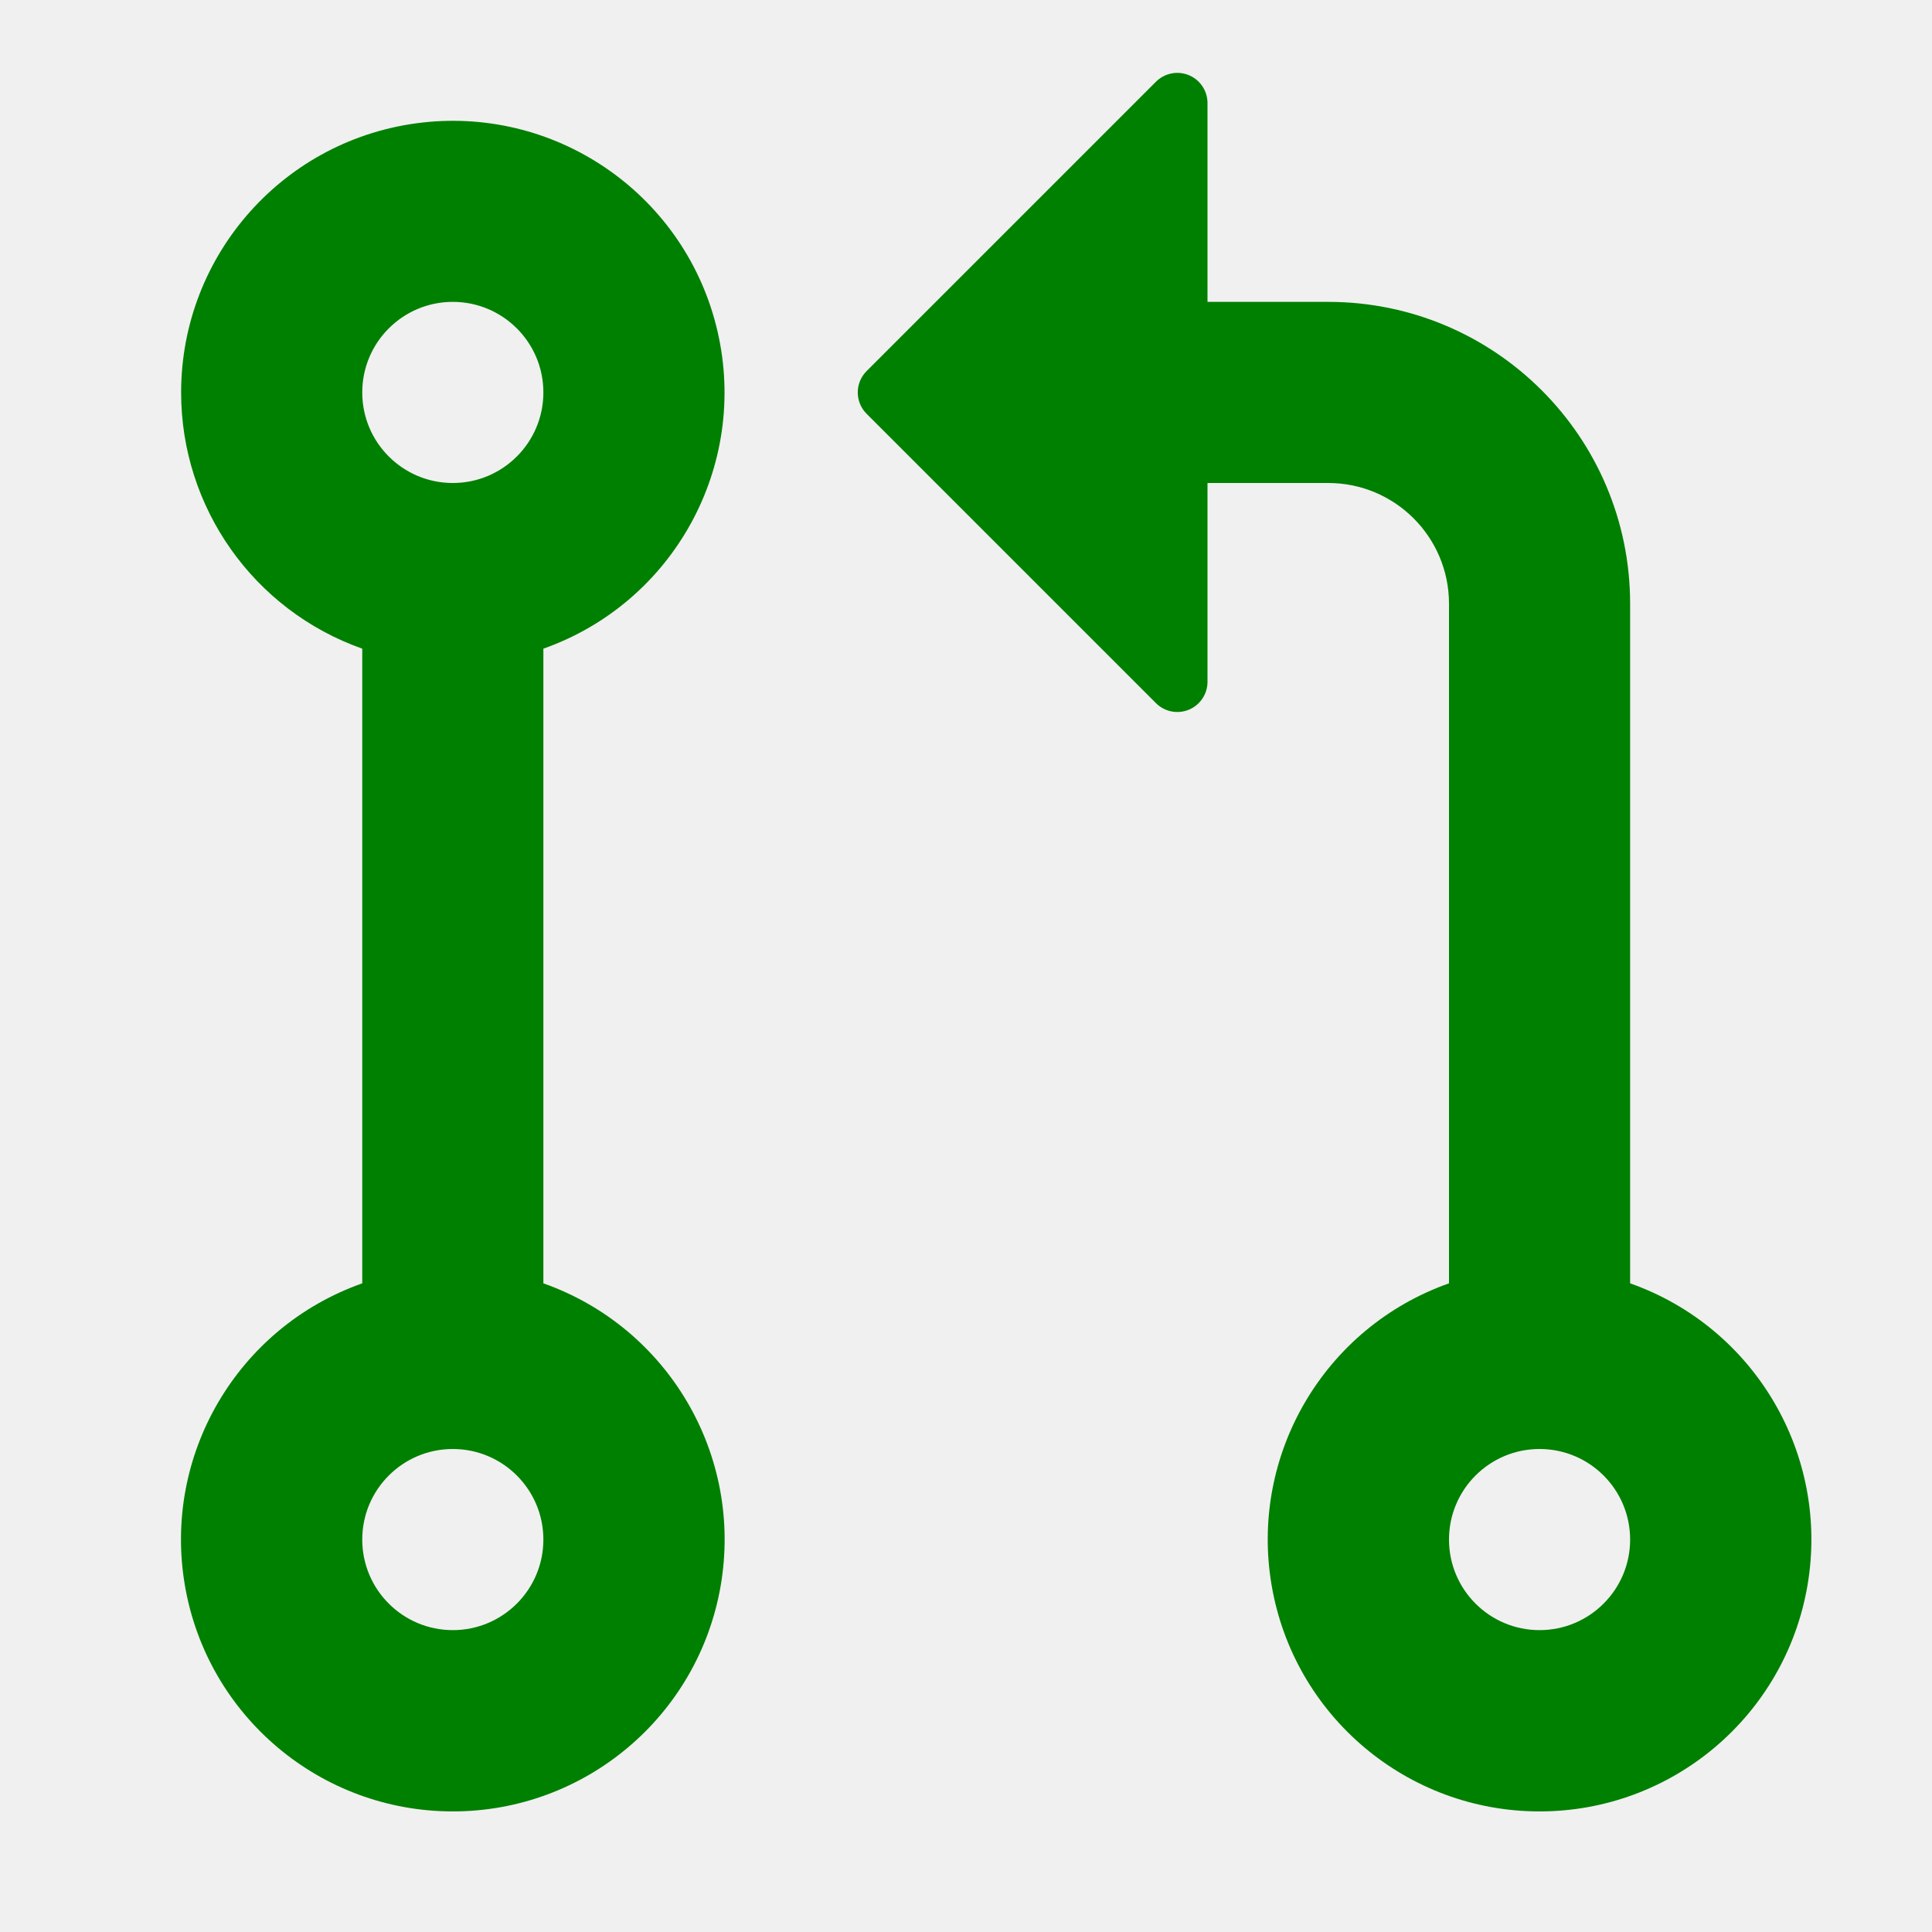
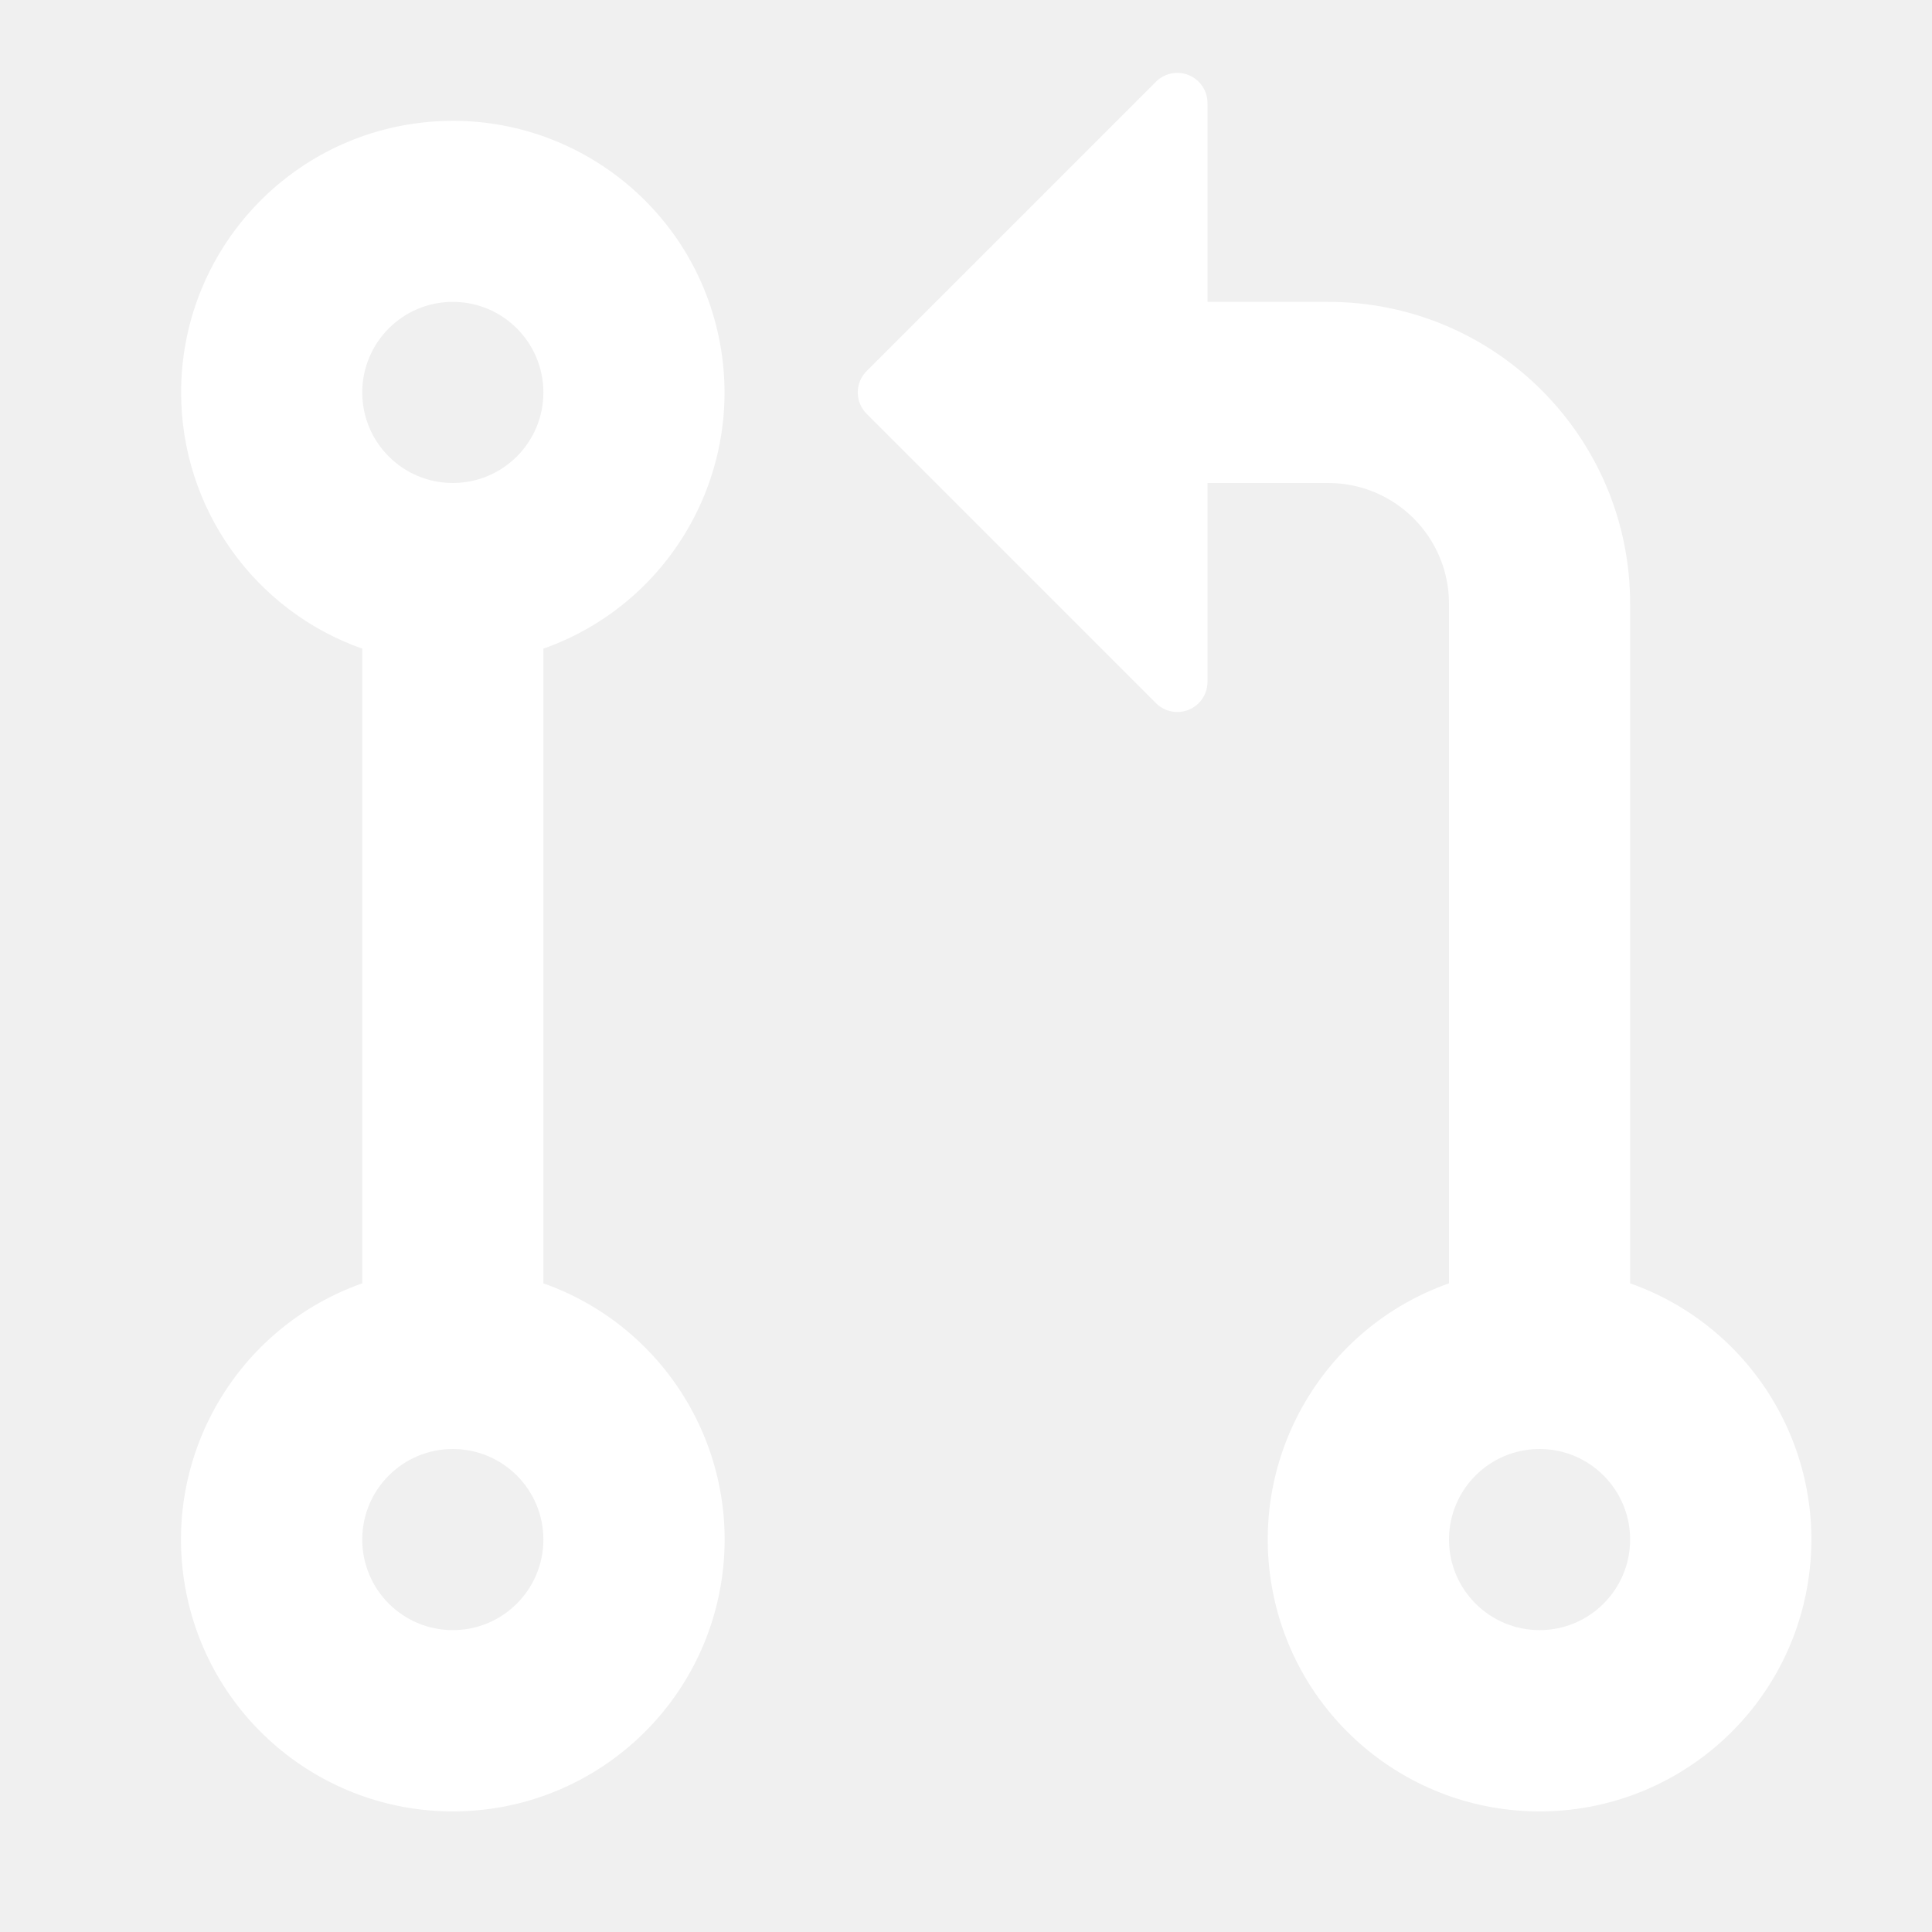
- <svg xmlns="http://www.w3.org/2000/svg" fill="green" viewBox="0 0 16 16" version="1.1" width="16" height="16" aria-hidden="true">
+ <svg xmlns="http://www.w3.org/2000/svg" fill="white" viewBox="0 0 16 16" version="1.1" width="16" height="16" aria-hidden="true">
  <path d="M1.5 3.25a2.25 2.25 0 1 1 3 2.122v5.256a2.251 2.251 0 1 1-1.5 0V5.372A2.25 2.25 0 0 1 1.5 3.25Zm5.677-.177L9.573.677A.25.25 0 0 1 10 .854V2.5h1A2.5 2.5 0 0 1 13.5 5v5.628a2.251 2.251 0 1 1-1.5 0V5a1 1 0 0 0-1-1h-1v1.646a.25.25 0 0 1-.427.177L7.177 3.427a.25.25 0 0 1 0-.354ZM3.75 2.5a.75.75 0 1 0 0 1.5.75.75 0 0 0 0-1.5Zm0 9.5a.75.75 0 1 0 0 1.5.75.75 0 0 0 0-1.5Zm8.25.75a.75.75 0 1 0 1.5 0 .75.75 0 0 0-1.5 0Z" />
</svg>
